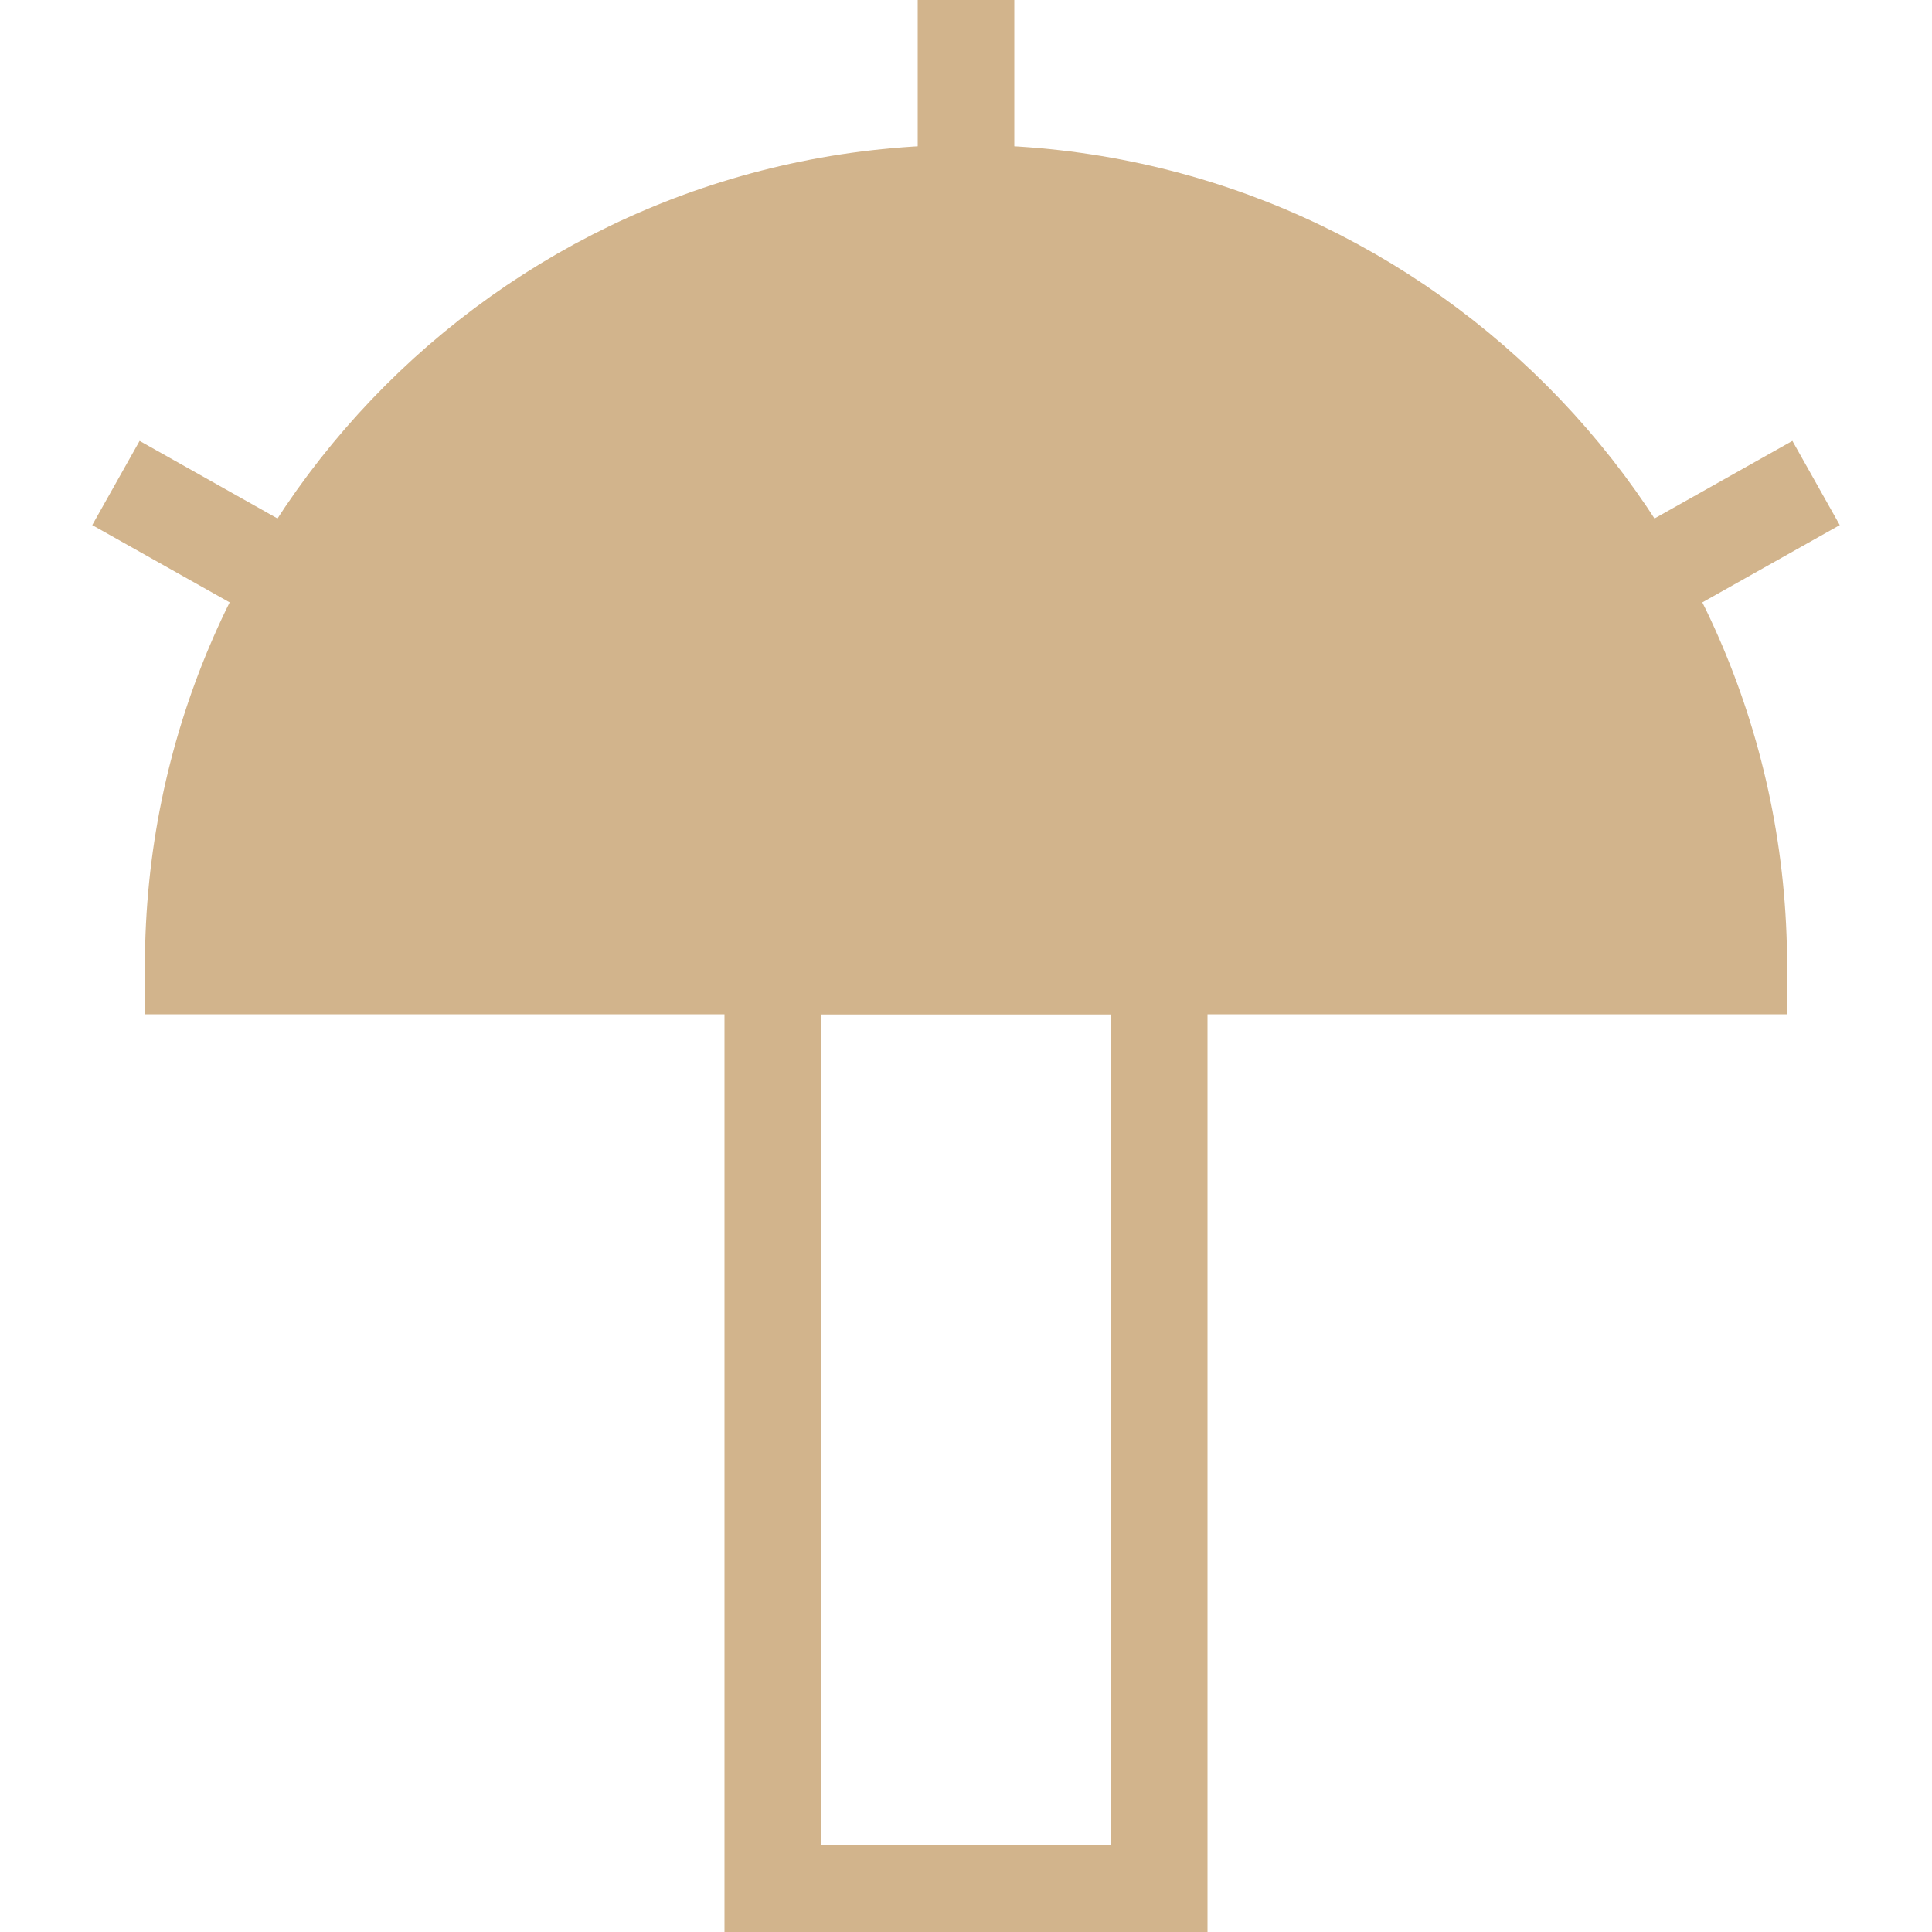
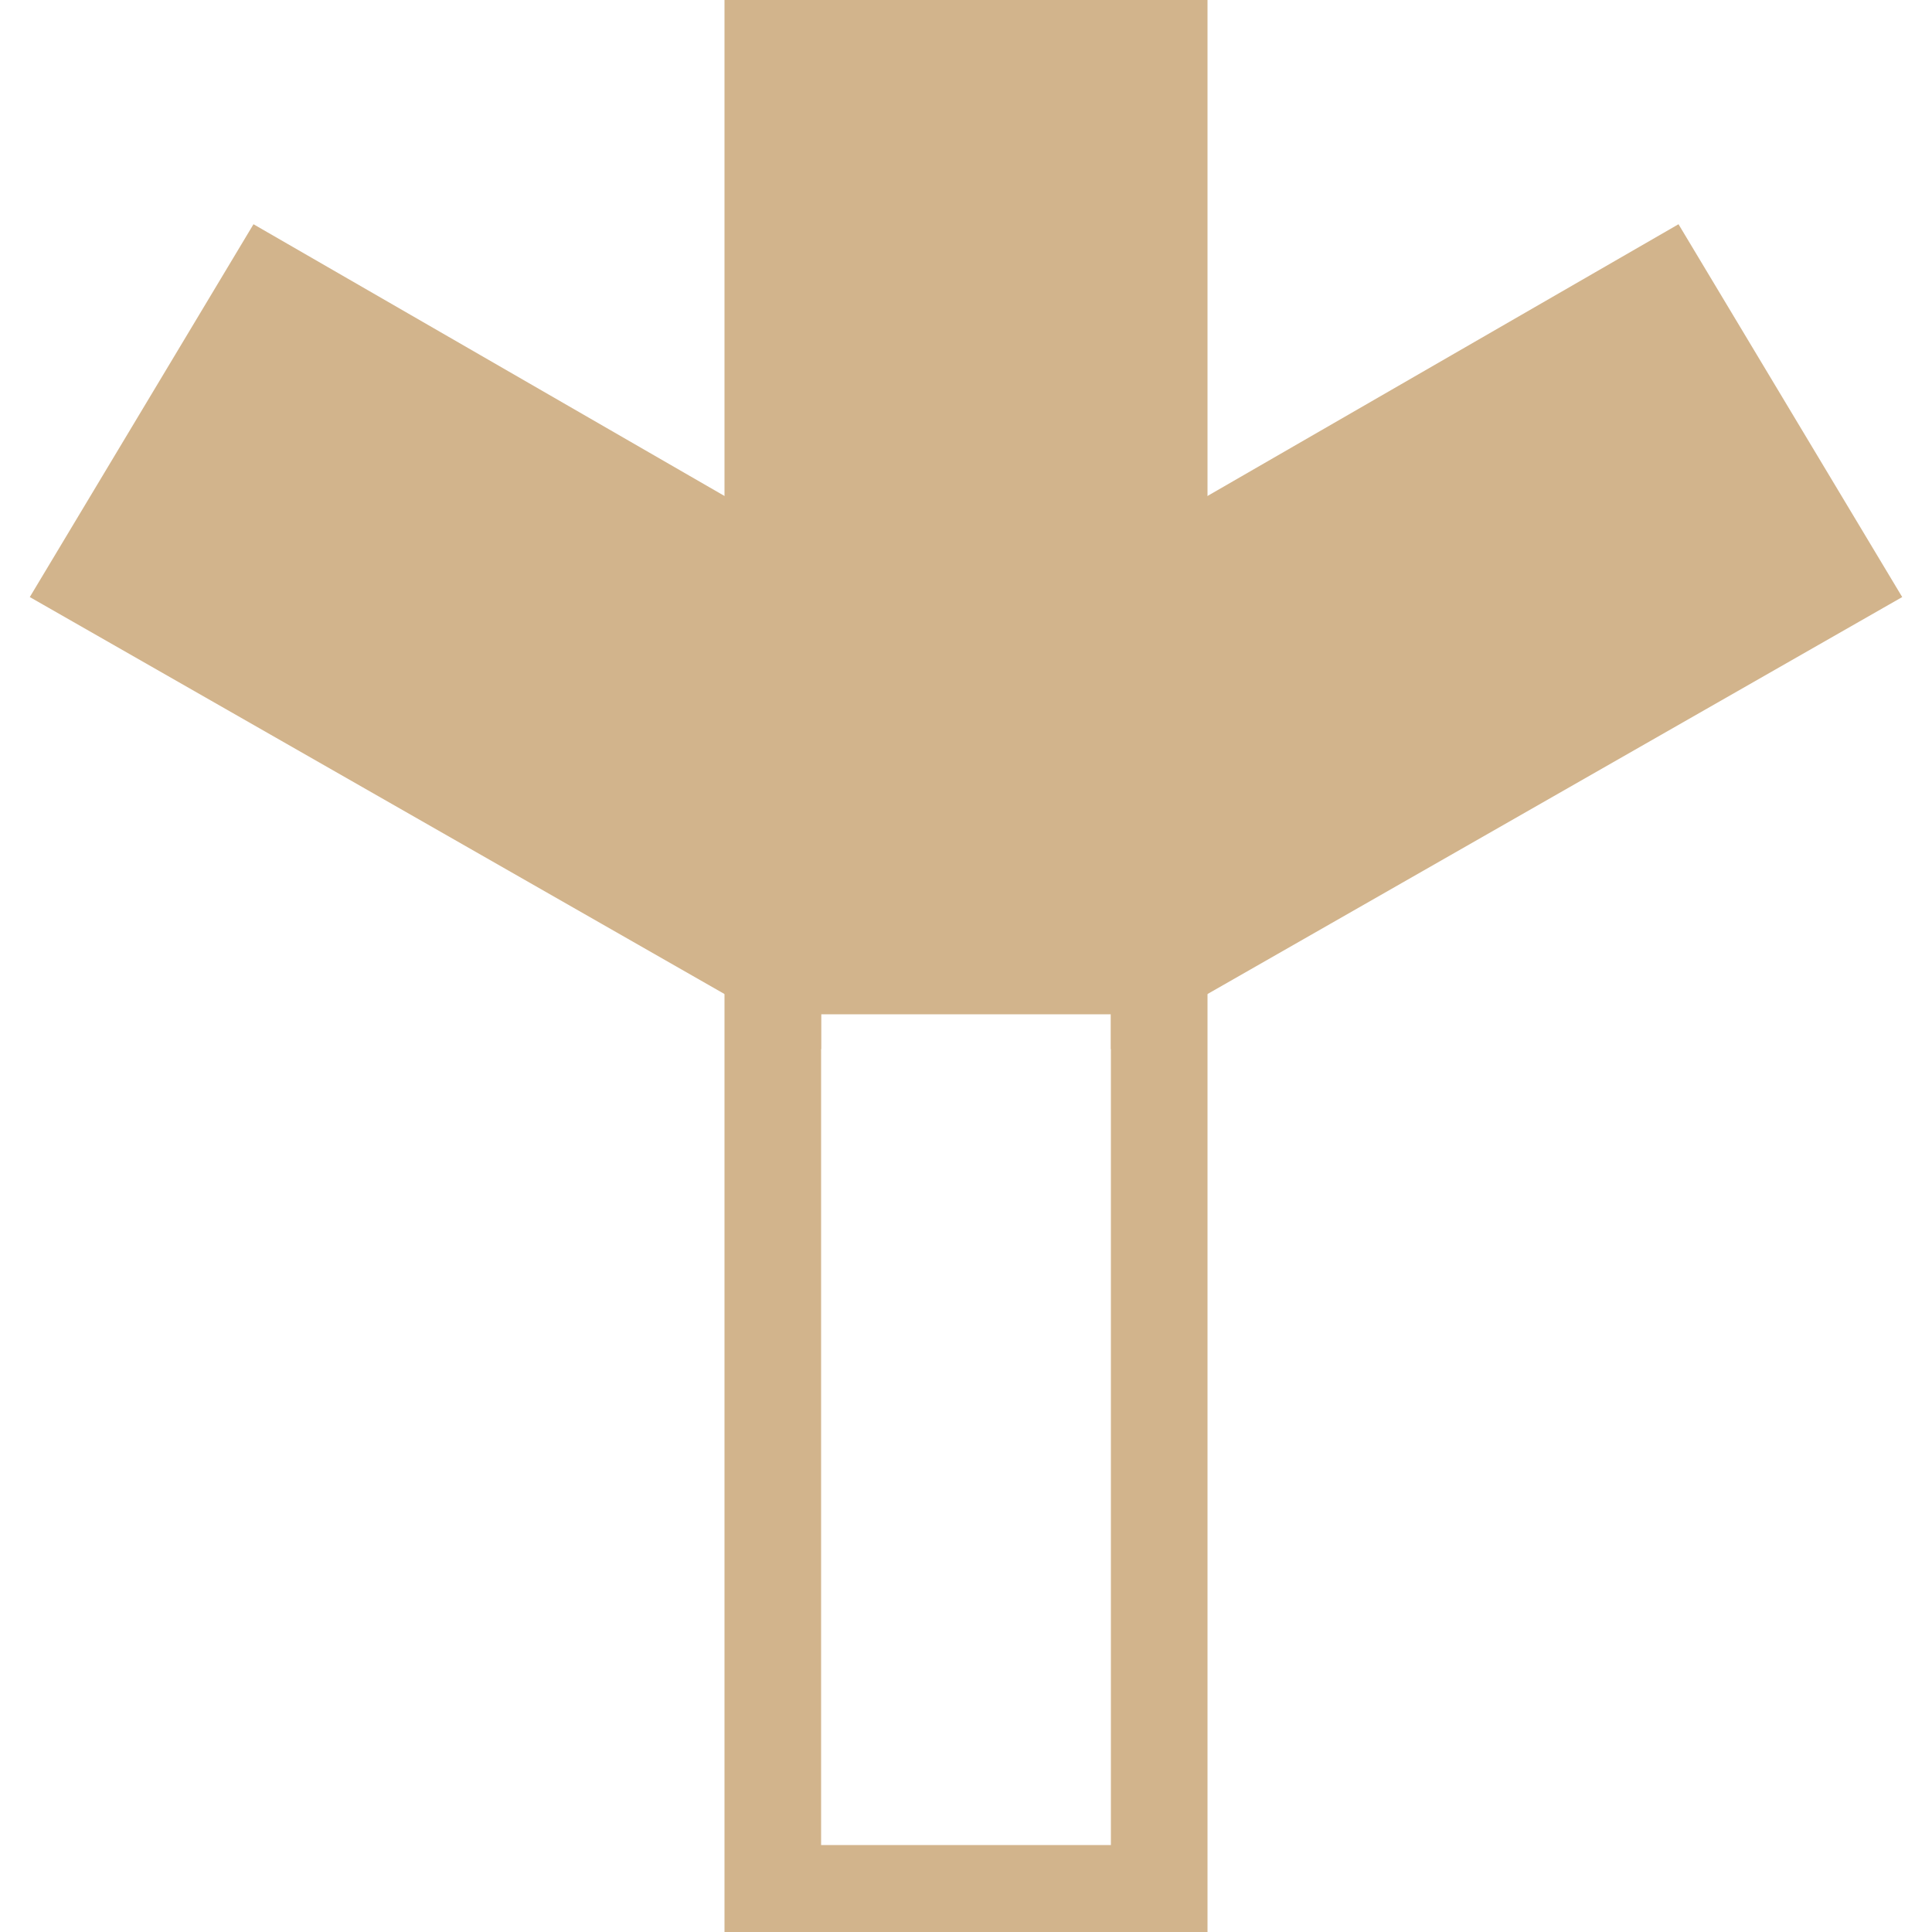
<svg xmlns="http://www.w3.org/2000/svg" version="1.1" viewBox="0 0 100 100">
+   <g fill="tan" stroke="tan" stroke-width="5">
+     <rect x="40" y="2" width="20" height="45" />
+     <path d="M 5 30 L 40 50 V 30 L 14 15 Z" />
+     <path d="M 95 30 L 60 50 V 30 L 86 15 Z" />
+   </g>
  <g fill="none" stroke="tan" stroke-width="5">
    <rect x="40" y="50" width="20" height="48" />
-     <path d="M 10 50 A 30 30 0 0 1 90 50 Z" fill="tan" />
-     <line x1="22" y1="34" x2="6" y2="25" />
-     <line x1="50" y1="20" x2="50" y2="0" />
-     <line x1="78" y1="34" x2="94" y2="25" />
  </g>
</svg>
